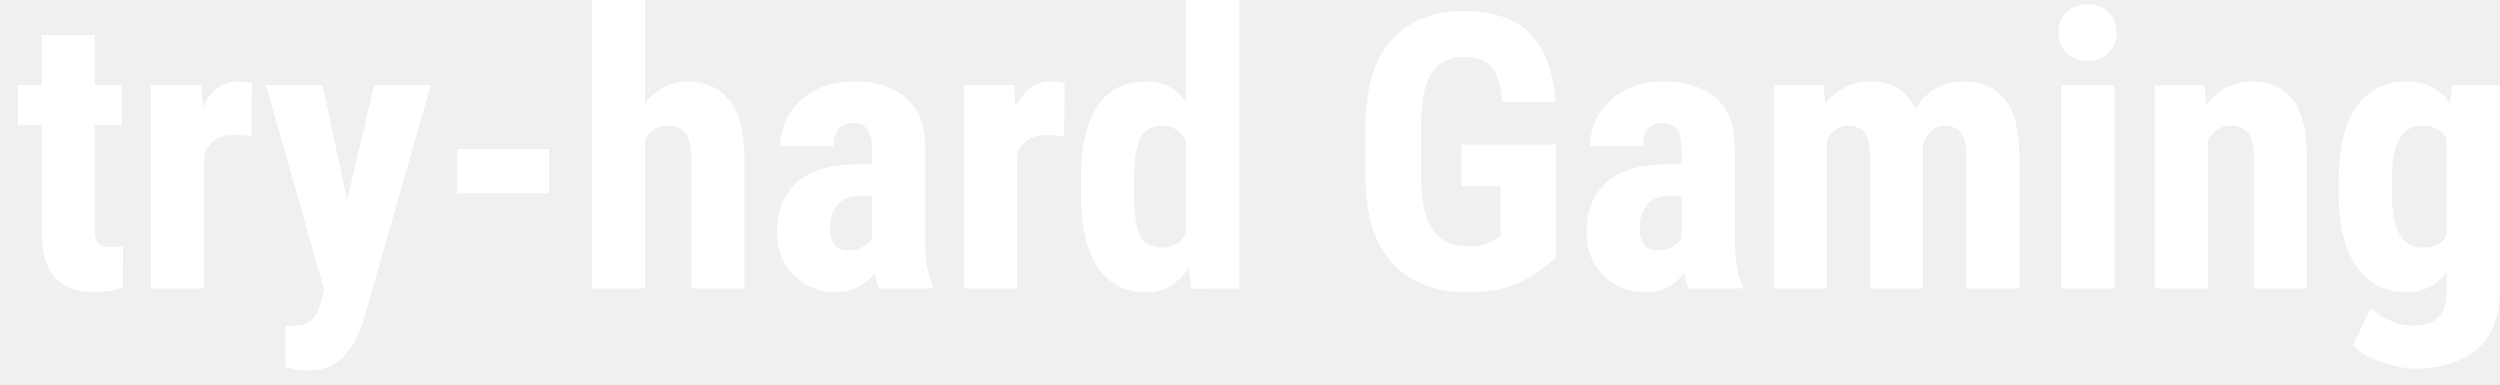
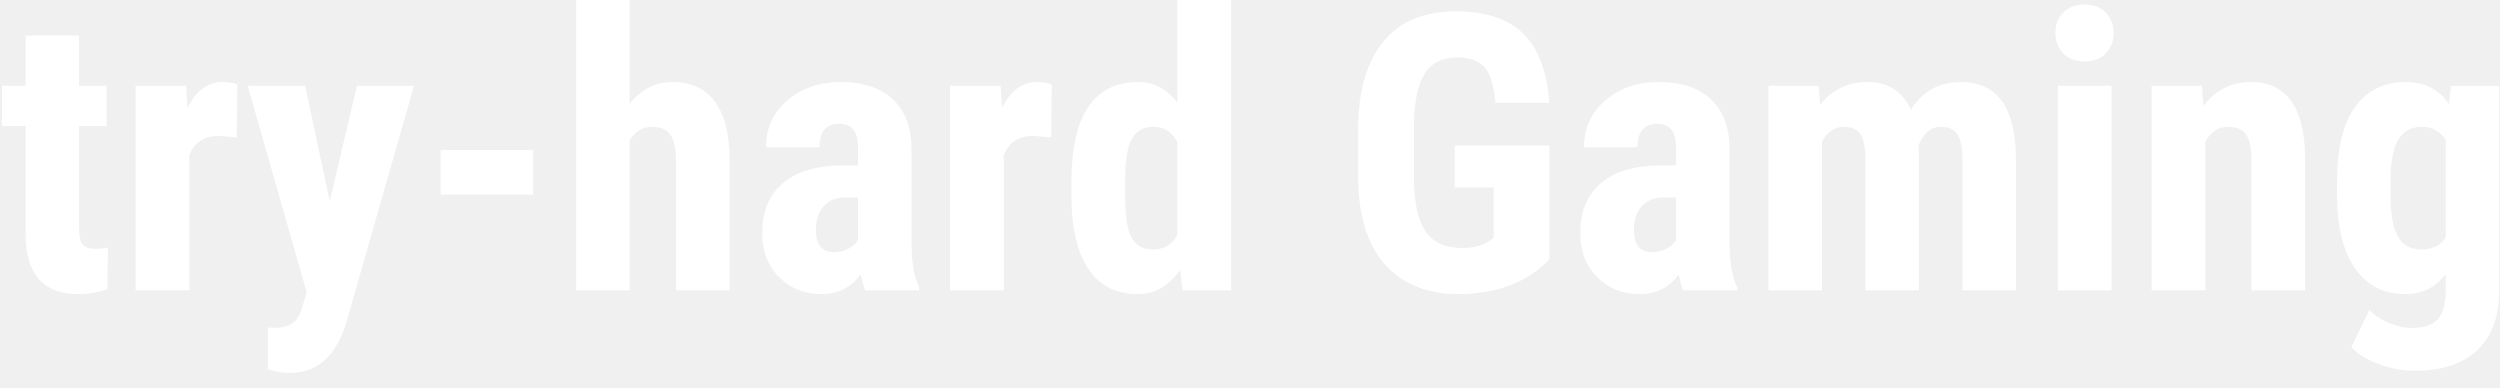
- <svg xmlns="http://www.w3.org/2000/svg" width="156px" height="24px" viewBox="0 0 156 24" version="1.1">
-   <g id="Welcome" stroke="none" stroke-width="1" fill="none" fill-rule="evenodd" font-family="RobotoCondensed-Bold, Roboto Condensed" font-size="24" font-style="condensed" font-weight="bold">
-     <g id="Home---Desktop-Copy-2" transform="translate(-641, -13)" fill="#FFFFFF">
+ <svg xmlns="http://www.w3.org/2000/svg" width="155px" height="24px" viewBox="0 0 155 24" version="1.1">
+   <g id="Welcome" stroke="none" stroke-width="1" fill="none" fill-rule="evenodd">
+     <g id="Home---Desktop-Copy-3" transform="translate(-642, -13)" fill="#FFFFFF" fill-rule="nonzero">
      <g id="nav-bar">
-         <text id="try-hard-Gaming">
-           <tspan x="641.842" y="31">try-hard Gaming</tspan>
-         </text>
+         <path d="M646.834,31.234 C647.49,31.234 648.1,31.129 648.662,30.918 L648.662,30.918 L648.686,28.34 C648.482,28.395 648.221,28.422 647.9,28.422 C647.51,28.422 647.246,28.328 647.109,28.141 C646.973,27.953 646.904,27.609 646.904,27.109 L646.904,27.109 L646.904,20.816 L648.604,20.816 L648.604,18.32 L646.904,18.32 L646.904,15.203 L643.588,15.203 L643.588,18.32 L642.123,18.32 L642.123,20.816 L643.588,20.816 L643.588,27.555 C643.611,30.008 644.693,31.234 646.834,31.234 Z M653.736,31 L653.736,22.621 C654.057,21.824 654.67,21.426 655.576,21.426 L655.576,21.426 L656.678,21.52 L656.713,18.238 C656.479,18.137 656.174,18.086 655.799,18.086 C654.877,18.086 654.154,18.621 653.631,19.691 L653.631,19.691 L653.537,18.32 L650.408,18.32 L650.408,31 L653.736,31 Z M659.971,36.121 C661.697,36.121 662.873,35.047 663.498,32.898 L663.498,32.898 L667.67,18.32 L664.131,18.32 L662.443,25.48 L660.92,18.32 L657.357,18.32 L661.014,31.129 L660.756,31.984 C660.623,32.477 660.426,32.822 660.164,33.021 C659.902,33.221 659.514,33.32 658.998,33.32 L658.998,33.32 L658.611,33.309 L658.611,35.898 C659.119,36.047 659.572,36.121 659.971,36.121 Z M675.053,25.07 L675.053,22.305 L669.322,22.305 L669.322,25.07 L675.053,25.07 Z M681.041,31 L681.041,21.695 C681.377,21.141 681.846,20.863 682.447,20.863 C682.963,20.863 683.336,21.029 683.566,21.361 C683.797,21.693 683.912,22.23 683.912,22.973 L683.912,22.973 L683.912,31 L687.24,31 L687.24,22.938 C687.232,21.328 686.928,20.117 686.326,19.305 C685.725,18.492 684.846,18.086 683.689,18.086 C682.643,18.086 681.76,18.535 681.041,19.434 L681.041,19.434 L681.041,13 L677.725,13 L677.725,31 L681.041,31 Z M692.947,31.234 C693.963,31.234 694.768,30.828 695.361,30.016 C695.455,30.477 695.549,30.805 695.643,31 L695.643,31 L698.982,31 L698.982,30.801 C698.686,30.184 698.529,29.328 698.514,28.234 L698.514,28.234 L698.514,22.27 C698.514,20.926 698.133,19.893 697.371,19.17 C696.609,18.447 695.533,18.086 694.143,18.086 C692.799,18.086 691.688,18.467 690.809,19.229 C689.93,19.99 689.49,20.957 689.49,22.129 L689.49,22.129 L692.807,22.129 C692.807,21.16 693.221,20.676 694.049,20.676 C694.424,20.676 694.709,20.793 694.904,21.027 C695.1,21.262 695.197,21.664 695.197,22.234 L695.197,22.234 L695.197,23.254 L694.189,23.254 C692.596,23.27 691.375,23.641 690.527,24.367 C689.68,25.094 689.256,26.121 689.256,27.449 C689.256,28.566 689.605,29.477 690.305,30.18 C691.004,30.883 691.885,31.234 692.947,31.234 Z M693.686,28.633 C692.951,28.633 692.584,28.164 692.584,27.227 C692.584,26.625 692.746,26.145 693.07,25.785 C693.395,25.426 693.838,25.246 694.4,25.246 L694.4,25.246 L695.197,25.246 L695.197,27.883 C695.072,28.086 694.881,28.262 694.623,28.41 C694.365,28.559 694.053,28.633 693.686,28.633 Z M704.232,31 L704.232,22.621 C704.553,21.824 705.166,21.426 706.072,21.426 L706.072,21.426 L707.174,21.52 L707.209,18.238 C706.975,18.137 706.67,18.086 706.295,18.086 C705.373,18.086 704.65,18.621 704.127,19.691 L704.127,19.691 L704.033,18.32 L700.904,18.32 L700.904,31 L704.232,31 Z M712.541,31.234 C713.611,31.234 714.486,30.727 715.166,29.711 L715.166,29.711 L715.318,31 L718.33,31 L718.33,13 L714.99,13 L714.99,19.352 C714.342,18.508 713.529,18.086 712.553,18.086 C711.209,18.086 710.186,18.598 709.482,19.621 C708.779,20.645 708.428,22.195 708.428,24.273 L708.428,24.273 L708.428,25.234 C708.443,27.203 708.801,28.695 709.5,29.711 C710.199,30.727 711.213,31.234 712.541,31.234 Z M713.502,28.469 C712.869,28.469 712.42,28.221 712.154,27.725 C711.889,27.229 711.756,26.355 711.756,25.105 L711.756,25.105 L711.756,24.227 C711.756,22.969 711.896,22.094 712.178,21.602 C712.459,21.109 712.904,20.863 713.514,20.863 C714.17,20.863 714.662,21.176 714.99,21.801 L714.99,21.801 L714.99,27.59 C714.654,28.176 714.158,28.469 713.502,28.469 Z M732.451,31.234 C733.6,31.234 734.656,31.053 735.621,30.689 C736.586,30.326 737.4,29.785 738.064,29.066 L738.064,29.066 L738.064,22.023 L732.193,22.023 L732.193,24.625 L734.607,24.625 L734.607,27.754 L734.303,27.965 C733.881,28.238 733.33,28.375 732.65,28.375 C731.588,28.375 730.824,28.021 730.359,27.314 C729.895,26.607 729.662,25.477 729.662,23.922 L729.662,23.922 L729.662,20.828 C729.678,19.344 729.896,18.262 730.318,17.582 C730.74,16.902 731.416,16.562 732.346,16.562 C733.111,16.562 733.674,16.76 734.033,17.154 C734.393,17.549 734.619,18.289 734.713,19.375 L734.713,19.375 L738.064,19.375 C737.916,17.422 737.371,15.988 736.43,15.074 C735.488,14.16 734.092,13.703 732.24,13.703 C730.271,13.703 728.773,14.338 727.746,15.607 C726.719,16.877 726.205,18.688 726.205,21.039 L726.205,21.039 L726.205,24.109 C726.236,26.43 726.795,28.197 727.881,29.412 C728.967,30.627 730.49,31.234 732.451,31.234 Z M743.666,31.234 C744.682,31.234 745.486,30.828 746.08,30.016 C746.174,30.477 746.268,30.805 746.361,31 L746.361,31 L749.701,31 L749.701,30.801 C749.404,30.184 749.248,29.328 749.232,28.234 L749.232,28.234 L749.232,22.27 C749.232,20.926 748.852,19.893 748.09,19.17 C747.328,18.447 746.252,18.086 744.861,18.086 C743.518,18.086 742.406,18.467 741.527,19.229 C740.648,19.99 740.209,20.957 740.209,22.129 L740.209,22.129 L743.525,22.129 C743.525,21.16 743.939,20.676 744.768,20.676 C745.143,20.676 745.428,20.793 745.623,21.027 C745.818,21.262 745.916,21.664 745.916,22.234 L745.916,22.234 L745.916,23.254 L744.908,23.254 C743.314,23.27 742.094,23.641 741.246,24.367 C740.398,25.094 739.975,26.121 739.975,27.449 C739.975,28.566 740.324,29.477 741.023,30.18 C741.723,30.883 742.604,31.234 743.666,31.234 Z M744.404,28.633 C743.67,28.633 743.303,28.164 743.303,27.227 C743.303,26.625 743.465,26.145 743.789,25.785 C744.113,25.426 744.557,25.246 745.119,25.246 L745.119,25.246 L745.916,25.246 L745.916,27.883 C745.791,28.086 745.6,28.262 745.342,28.41 C745.084,28.559 744.771,28.633 744.404,28.633 Z M754.963,31 L754.963,21.789 C755.299,21.172 755.752,20.863 756.322,20.863 C756.822,20.863 757.17,21.025 757.365,21.35 C757.561,21.674 757.658,22.199 757.658,22.926 L757.658,22.926 L757.658,31 L760.975,31 L760.975,22.398 L760.951,22 C761.256,21.242 761.717,20.863 762.334,20.863 C762.818,20.863 763.162,21.02 763.365,21.332 C763.568,21.645 763.67,22.168 763.67,22.902 L763.67,22.902 L763.67,31 L766.986,31 L766.986,22.691 C766.932,19.621 765.795,18.086 763.576,18.086 C762.232,18.086 761.197,18.656 760.471,19.797 C759.947,18.656 759.053,18.086 757.787,18.086 C756.568,18.086 755.588,18.555 754.846,19.492 L754.846,19.492 L754.752,18.32 L751.646,18.32 L751.646,31 L754.963,31 Z M771.24,16.809 C771.795,16.809 772.234,16.641 772.559,16.305 C772.883,15.969 773.045,15.547 773.045,15.039 C773.045,14.523 772.881,14.102 772.553,13.773 C772.225,13.445 771.787,13.281 771.24,13.281 C770.693,13.281 770.256,13.445 769.928,13.773 C769.6,14.102 769.436,14.523 769.436,15.039 C769.436,15.547 769.598,15.969 769.922,16.305 C770.246,16.641 770.686,16.809 771.24,16.809 Z M772.916,31 L772.916,18.32 L769.588,18.32 L769.588,31 L772.916,31 Z M778.729,31 L778.729,21.789 C779.064,21.172 779.533,20.863 780.135,20.863 C780.674,20.863 781.051,21.025 781.266,21.35 C781.48,21.674 781.588,22.195 781.588,22.914 L781.588,22.914 L781.588,31 L784.916,31 L784.916,22.668 C784.854,19.613 783.732,18.086 781.553,18.086 C780.342,18.086 779.361,18.582 778.611,19.574 L778.611,19.574 L778.518,18.32 L775.4,18.32 L775.4,31 L778.729,31 Z M791.689,35.992 C793.385,35.992 794.686,35.564 795.592,34.709 C796.498,33.854 796.951,32.617 796.951,31 L796.951,31 L796.951,18.32 L793.963,18.32 L793.834,19.445 C793.209,18.539 792.322,18.086 791.174,18.086 C789.822,18.086 788.771,18.598 788.021,19.621 C787.271,20.645 786.896,22.195 786.896,24.273 L786.896,24.273 L786.896,25.211 C786.912,27.125 787.289,28.607 788.027,29.658 C788.766,30.709 789.811,31.234 791.162,31.234 C792.178,31.234 793.002,30.82 793.635,29.992 L793.635,29.992 L793.635,31.082 C793.627,31.871 793.461,32.443 793.137,32.799 C792.812,33.154 792.279,33.332 791.537,33.332 C791.092,33.332 790.619,33.229 790.119,33.021 C789.619,32.814 789.213,32.547 788.9,32.219 L788.9,32.219 L787.787,34.516 C788.162,34.945 788.732,35.299 789.498,35.576 C790.264,35.854 790.994,35.992 791.689,35.992 Z M792.123,28.469 C791.459,28.469 790.975,28.201 790.67,27.666 C790.365,27.131 790.213,26.277 790.213,25.105 L790.213,25.105 L790.213,24.273 C790.213,23.078 790.371,22.211 790.688,21.672 C791.004,21.133 791.49,20.863 792.146,20.863 C792.795,20.863 793.291,21.133 793.635,21.672 L793.635,21.672 L793.635,27.73 C793.307,28.223 792.803,28.469 792.123,28.469 Z" id="try-hardGaming" />
      </g>
    </g>
  </g>
</svg>
